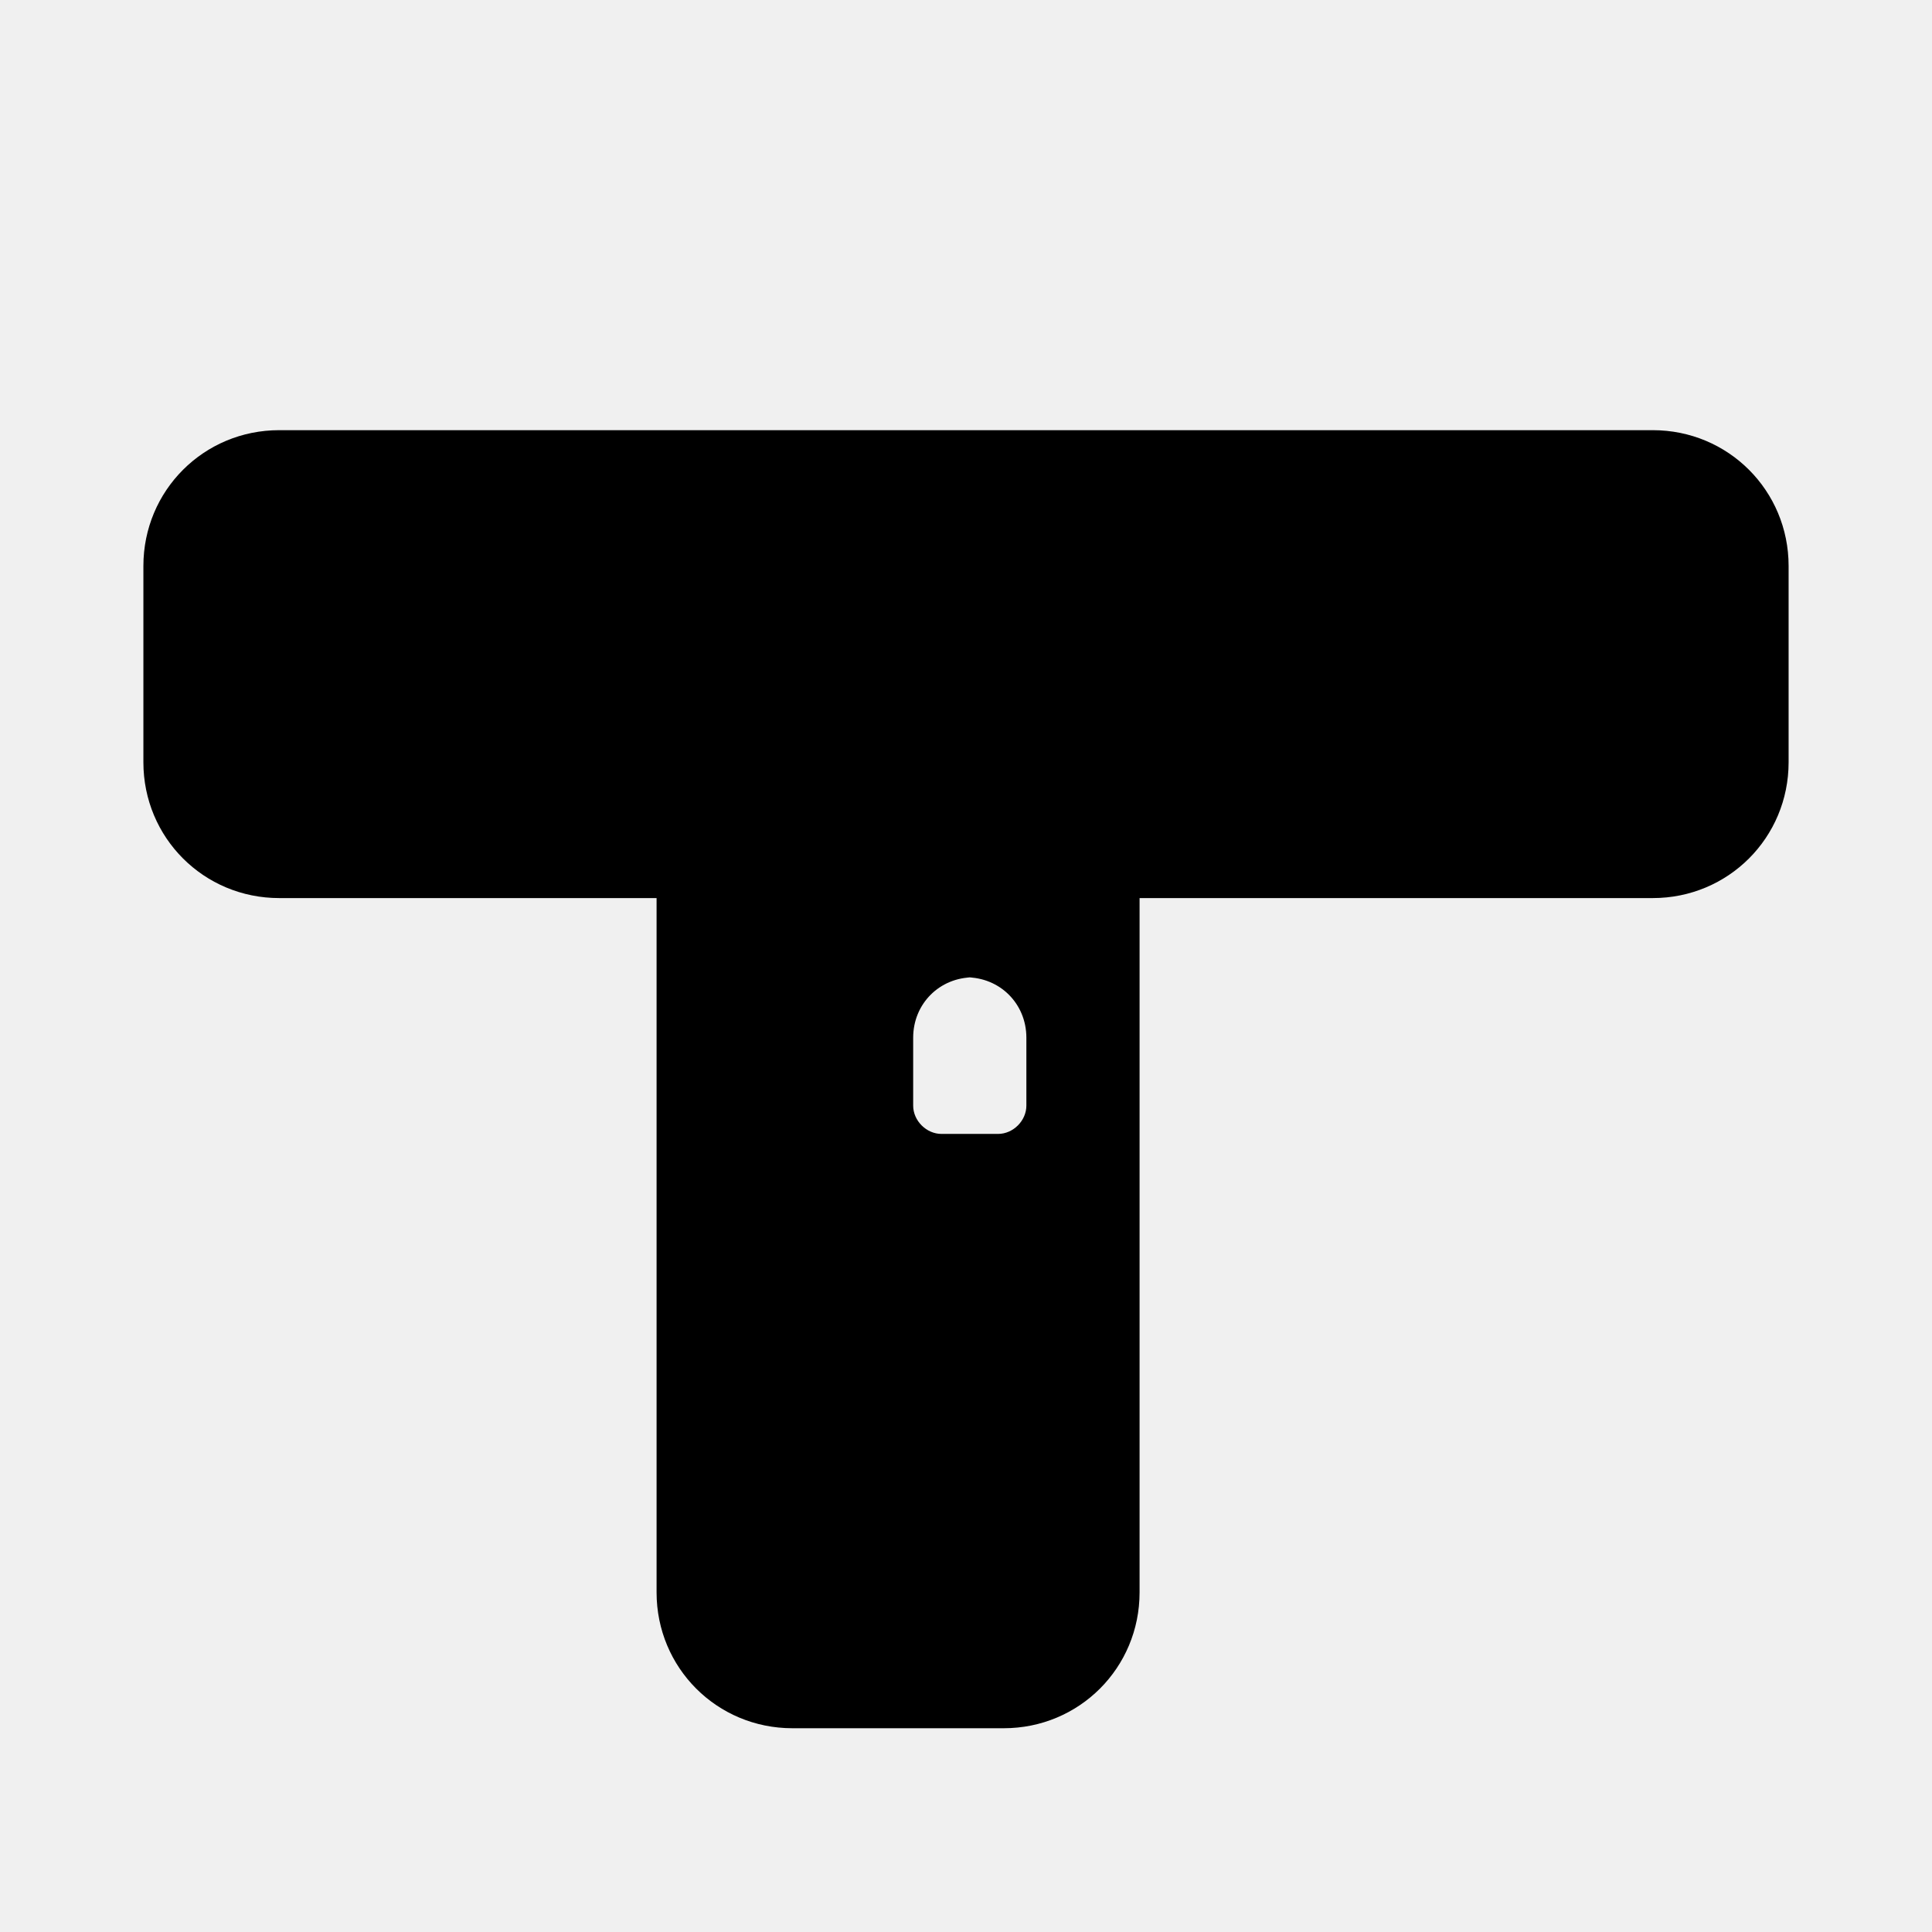
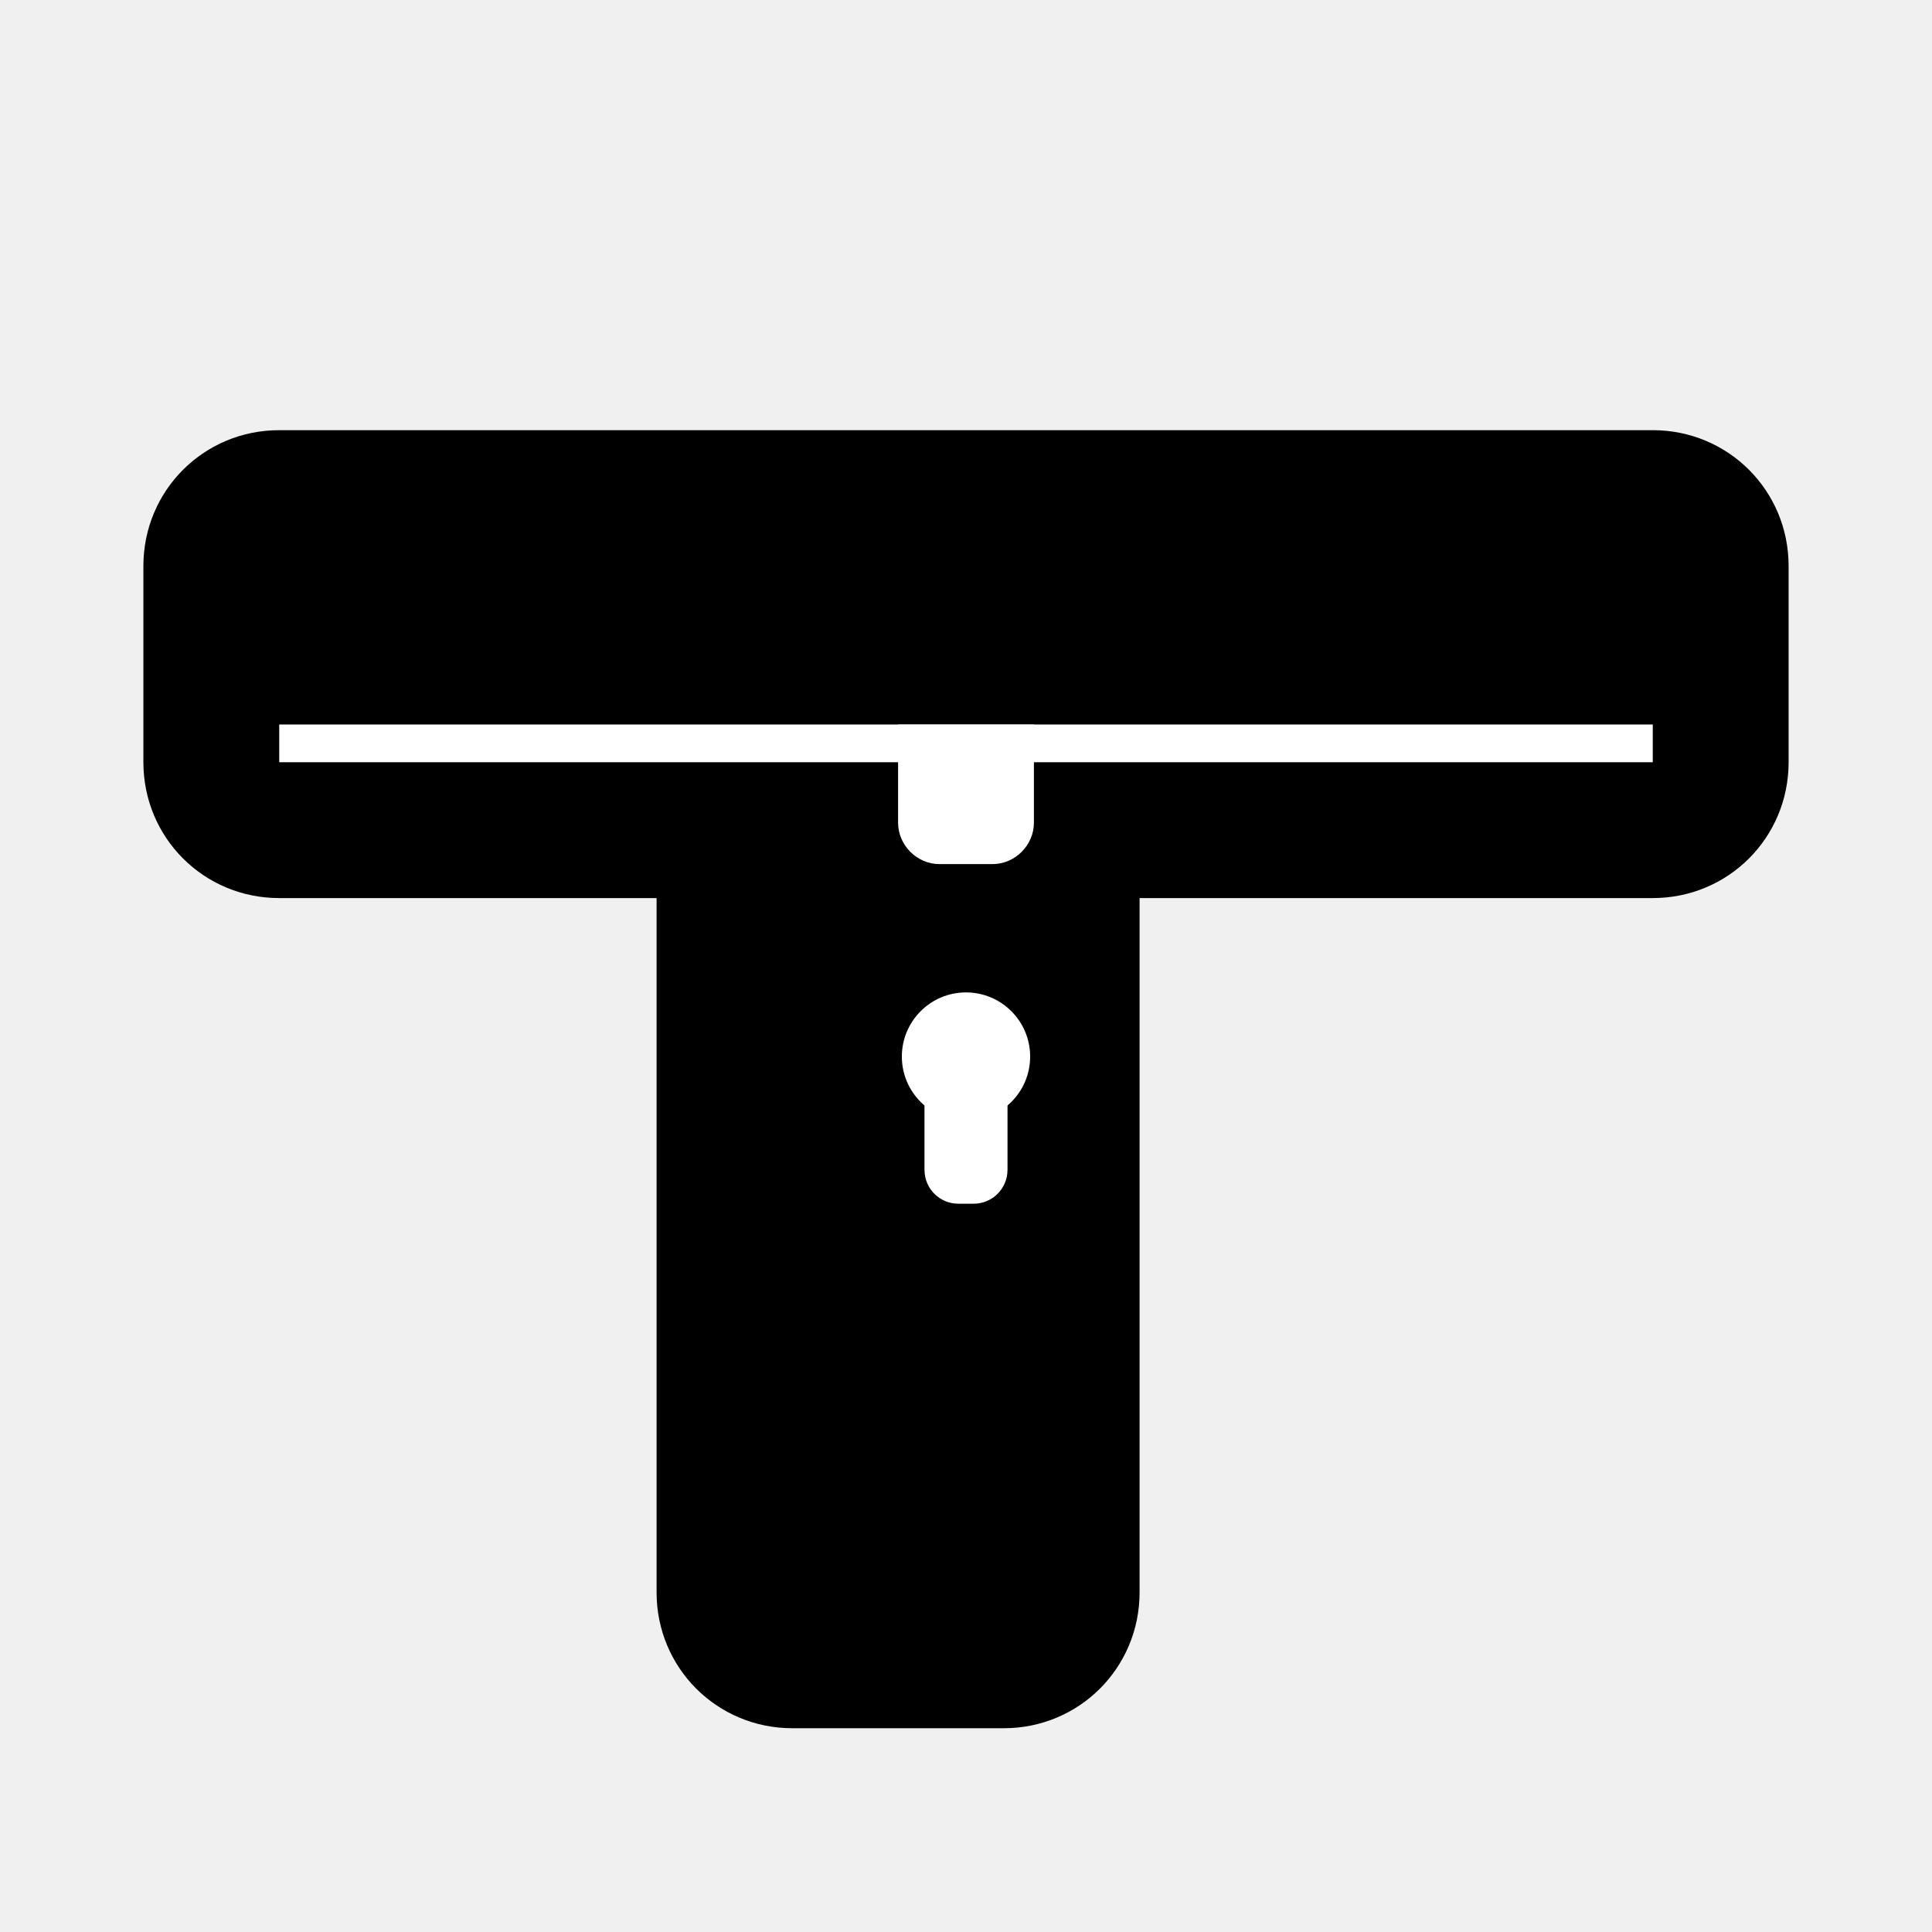
<svg xmlns="http://www.w3.org/2000/svg" viewBox="0 0 1024 1024" fill="none">
-   <path fill="#000000" fill-rule="evenodd" d="M148 228h728c40 0 72 32 72 72v104c0 40-32 72-72 72H604v368c0 40-32 72-72 72H420c-40 0-72-32-72-72V476H148c-40 0-72-32-72-72V300c0-40 32-72 72-72zm364 290c18 0 32 14 32 32v36c0 8-7 15-15 15H499c-8 0-15-7-15-15v-36c0-18 14-32 32-32z" />
+   <path fill="#000000" d="M148 228h728c40 0 72 32 72 72v104c0 40-32 72-72 72H604v368c0 40-32 72-72 72H420c-40 0-72-32-72-72V476H148c-40 0-72-32-72-72V300c0-40 32-72 72-72z" />
+   <rect x="148" y="384" width="728" height="20" fill="#ffffff" />
+   <path fill="#ffffff" d="M476 384h72v52c0 12-10 22-22 22h-28c-12 0-22-10-22-22V384z" />
+   <circle cx="512" cy="560" r="34" fill="#ffffff" />
+   <path fill="#ffffff" d="M490 578c0-8 6-14 14-14h16c8 0 14 6 14 14v42c0 10-8 18-18 18h-8c-10 0-18-8-18-18V578z" />
</svg>
